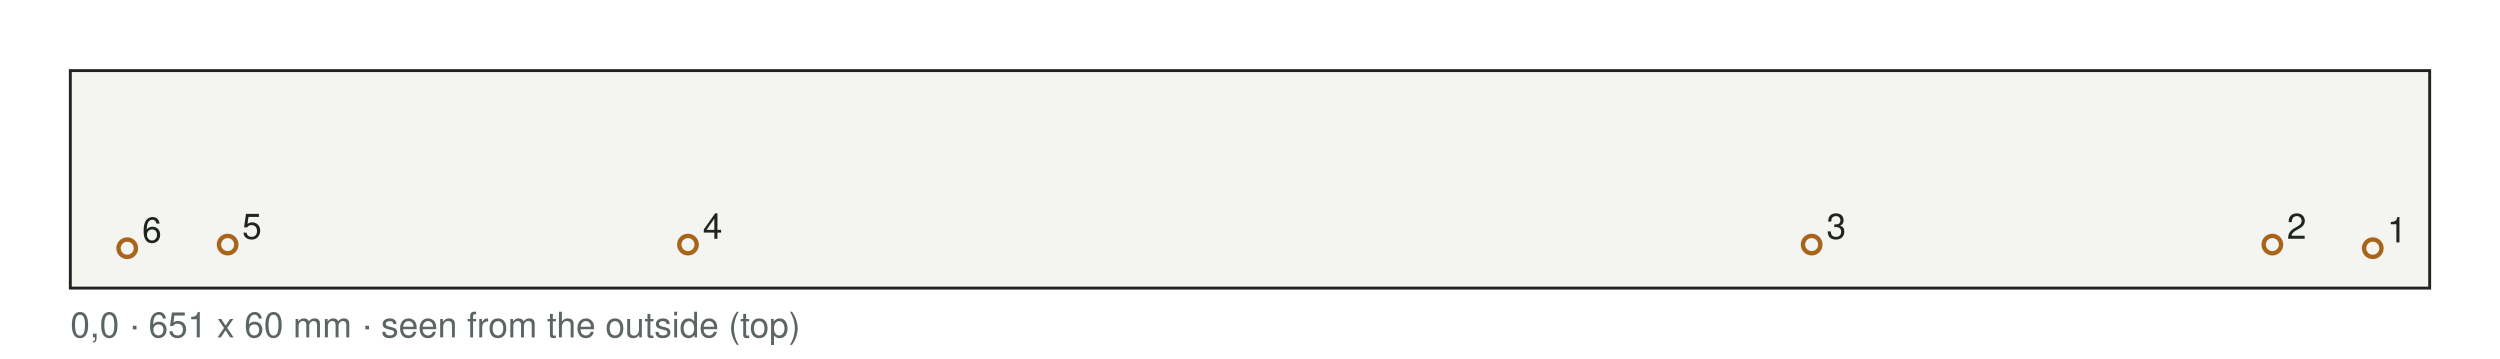
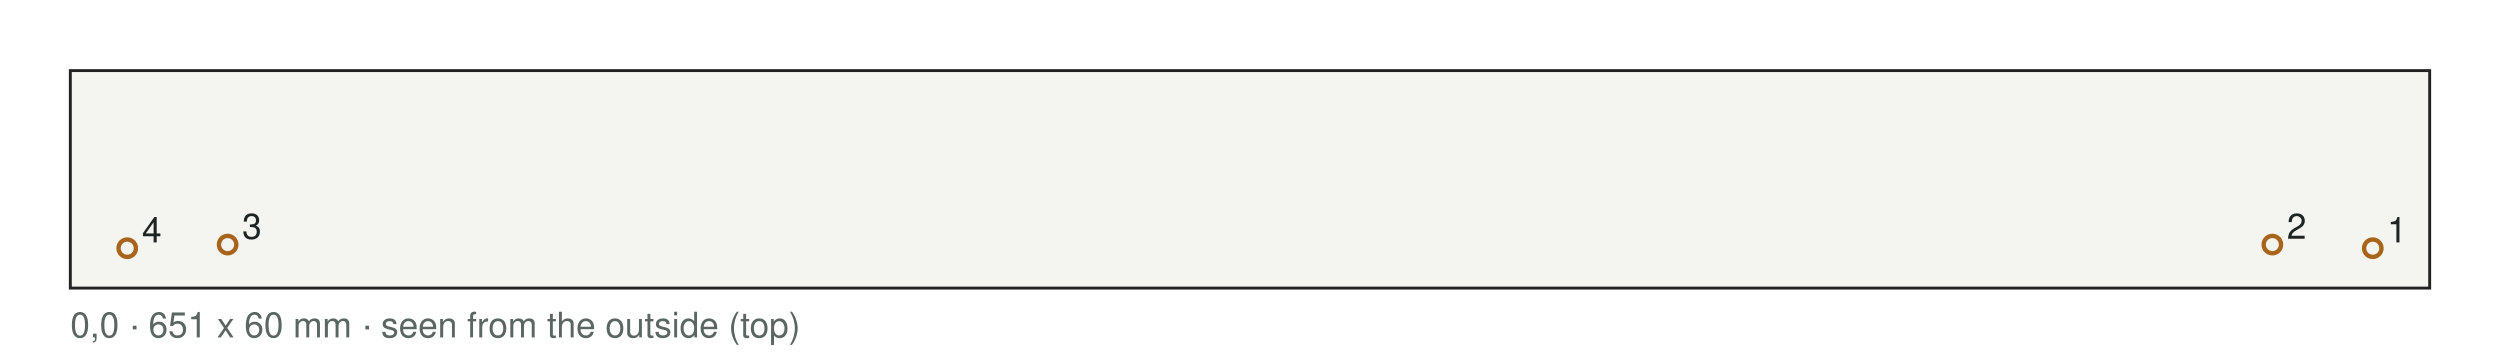
<svg xmlns="http://www.w3.org/2000/svg" viewBox="-19.4 -19.4 689.7 98.8" width="690mm" height="99mm" font-family="Helvetica, Arial, sans-serif">
  <polygon points="650.9,60.0 0.0,60.0 0.0,0.0 650.9,0.0" fill="#f4f4f1" stroke="#222" stroke-width="0.8" />
  <circle cx="635.2" cy="49.0" r="2.4" fill="none" stroke="#a8641a" stroke-width="1.21" />
  <text x="639.2" y="47.4" font-size="9.7" fill="#1d2422">1</text>
  <circle cx="607.5" cy="48.0" r="2.4" fill="none" stroke="#a8641a" stroke-width="1.21" />
  <text x="611.5" y="46.4" font-size="9.7" fill="#1d2422">2</text>
-   <circle cx="480.4" cy="48.0" r="2.4" fill="none" stroke="#a8641a" stroke-width="1.21" />
-   <text x="484.5" y="46.4" font-size="9.7" fill="#1d2422">3</text>
-   <circle cx="170.4" cy="48.0" r="2.4" fill="none" stroke="#a8641a" stroke-width="1.21" />
-   <text x="174.5" y="46.4" font-size="9.7" fill="#1d2422">4</text>
  <circle cx="43.4" cy="48.0" r="2.4" fill="none" stroke="#a8641a" stroke-width="1.21" />
-   <text x="47.4" y="46.4" font-size="9.7" fill="#1d2422">5</text>
+   <text x="47.4" y="46.4" font-size="9.7" fill="#1d2422">3</text>
  <circle cx="15.7" cy="49.0" r="2.4" fill="none" stroke="#a8641a" stroke-width="1.21" />
-   <text x="19.8" y="47.4" font-size="9.7" fill="#1d2422">6</text>
+   <text x="19.8" y="47.4" font-size="9.7" fill="#1d2422">4</text>
  <text x="0" y="73.6" font-size="9.7" fill="#5b6662">0,0 · 651 x 60 mm · seen from the outside (top)</text>
</svg>
